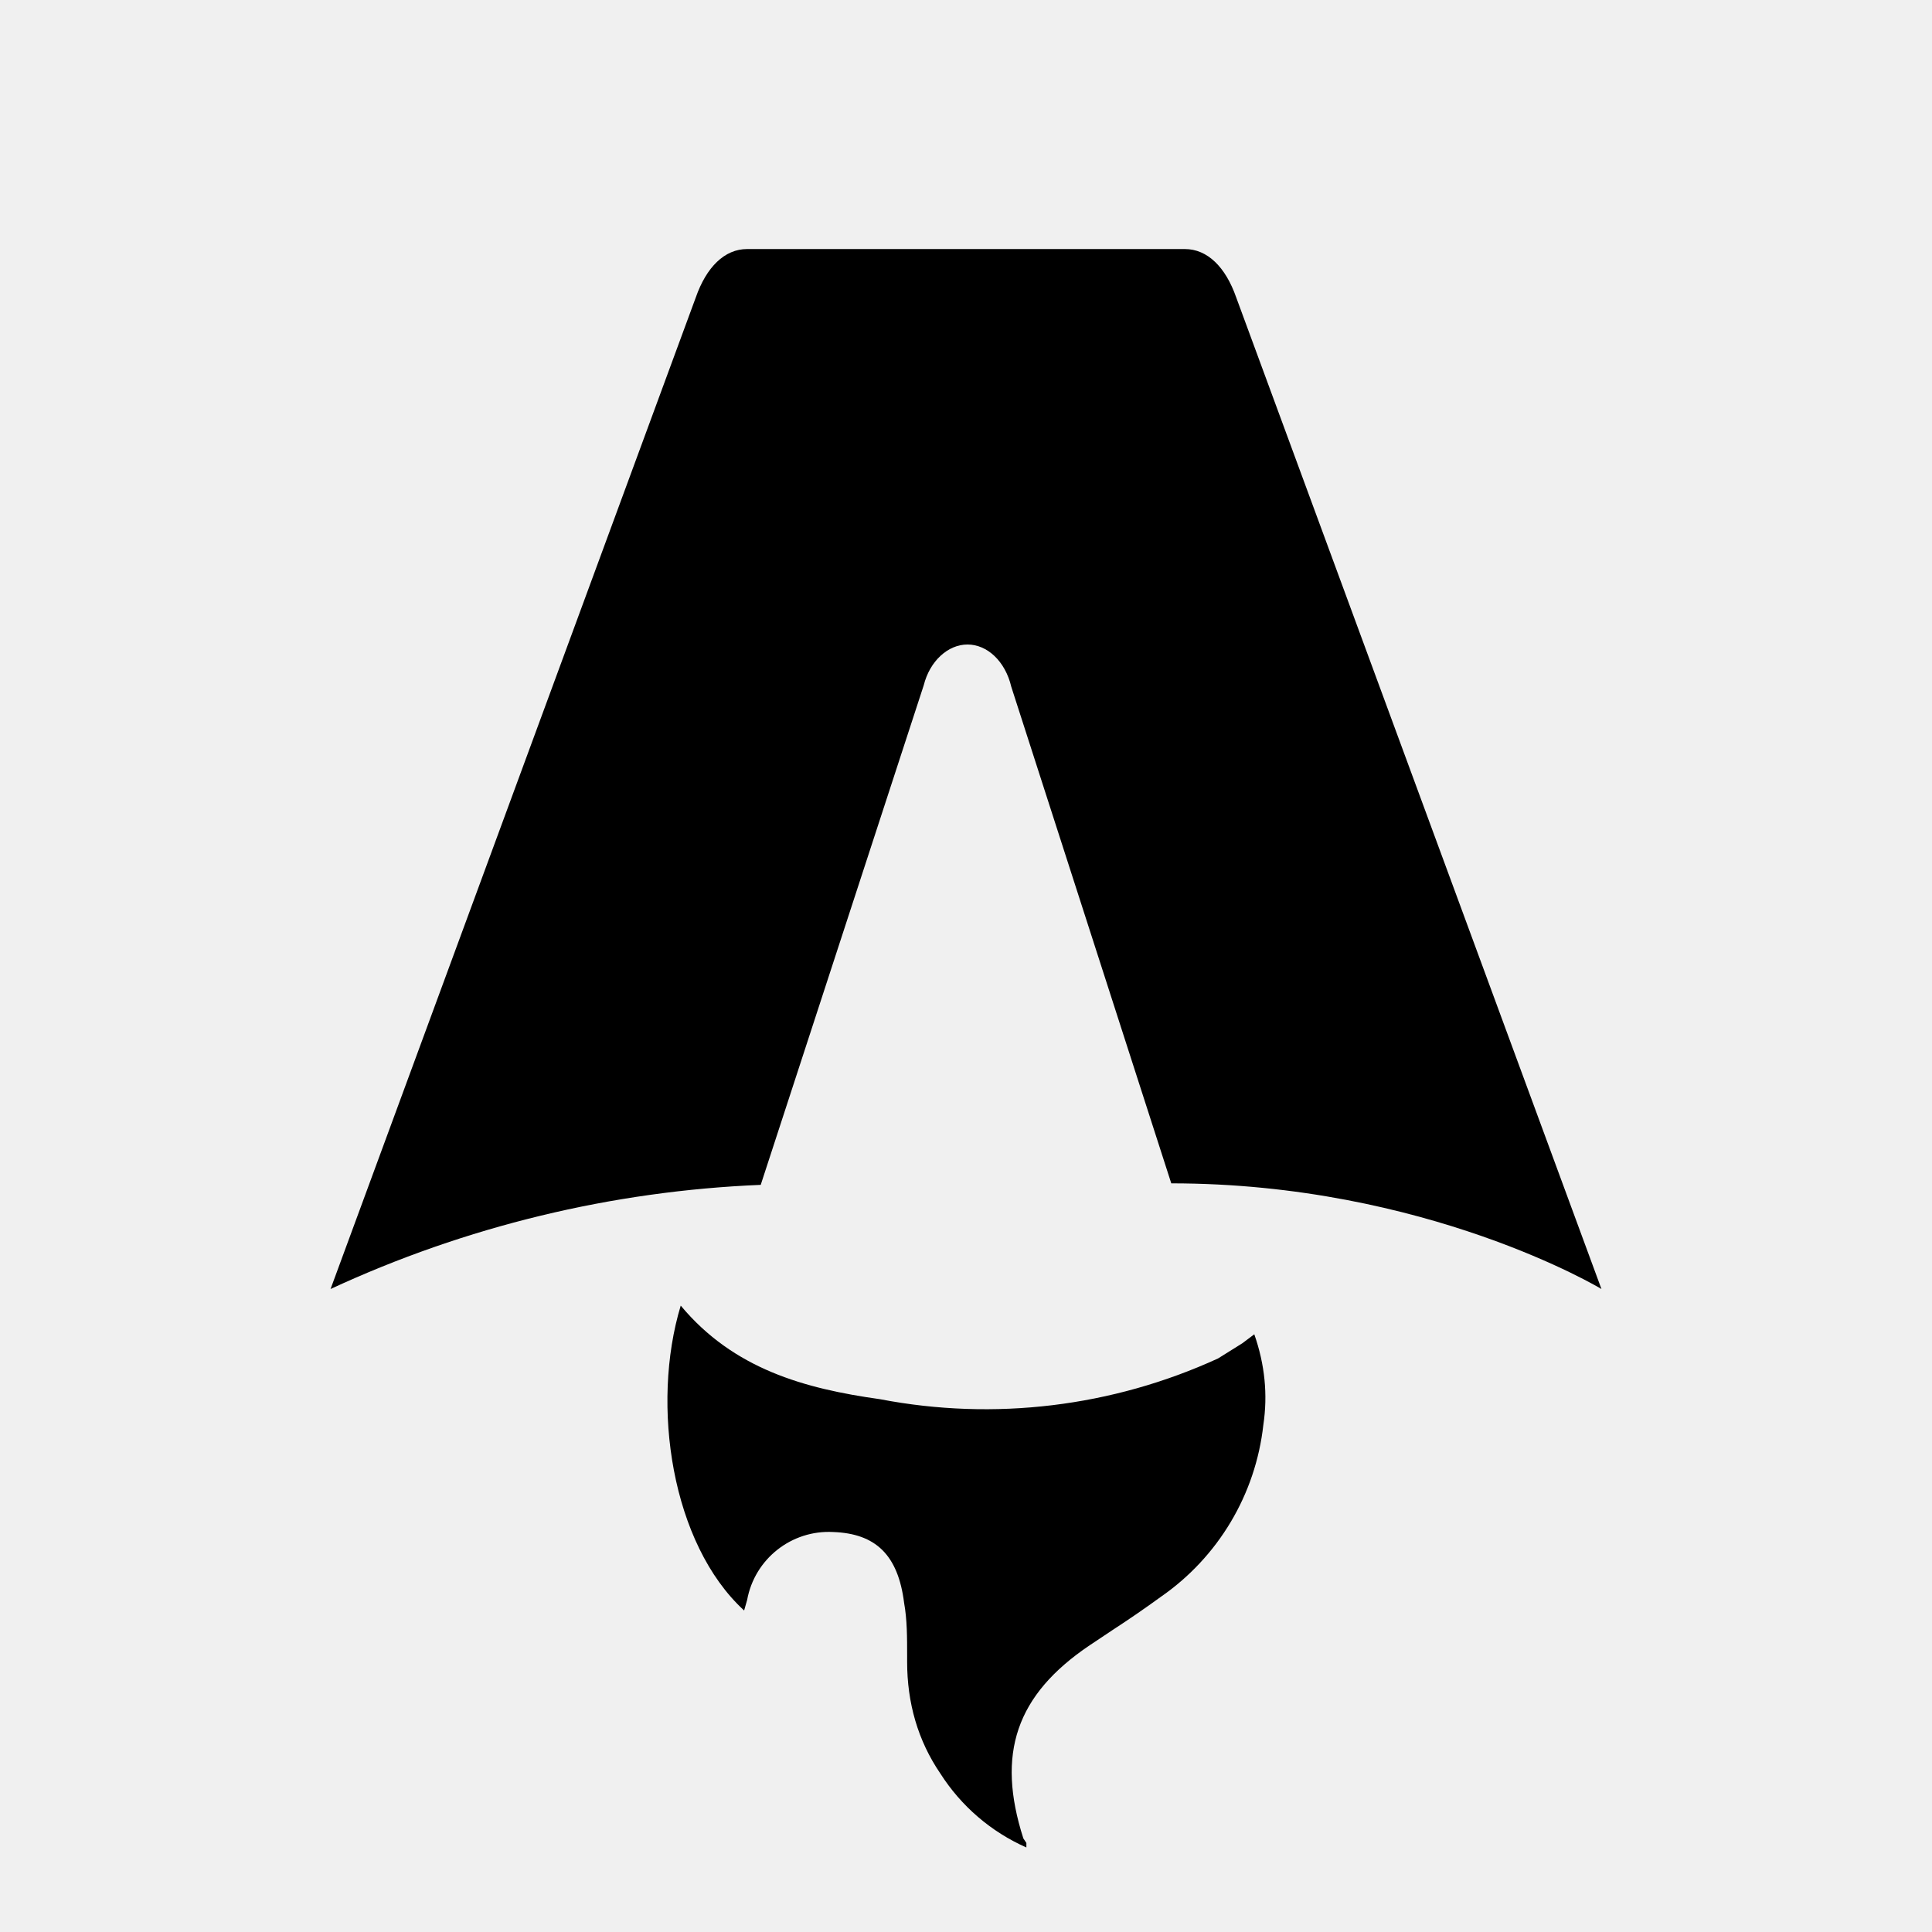
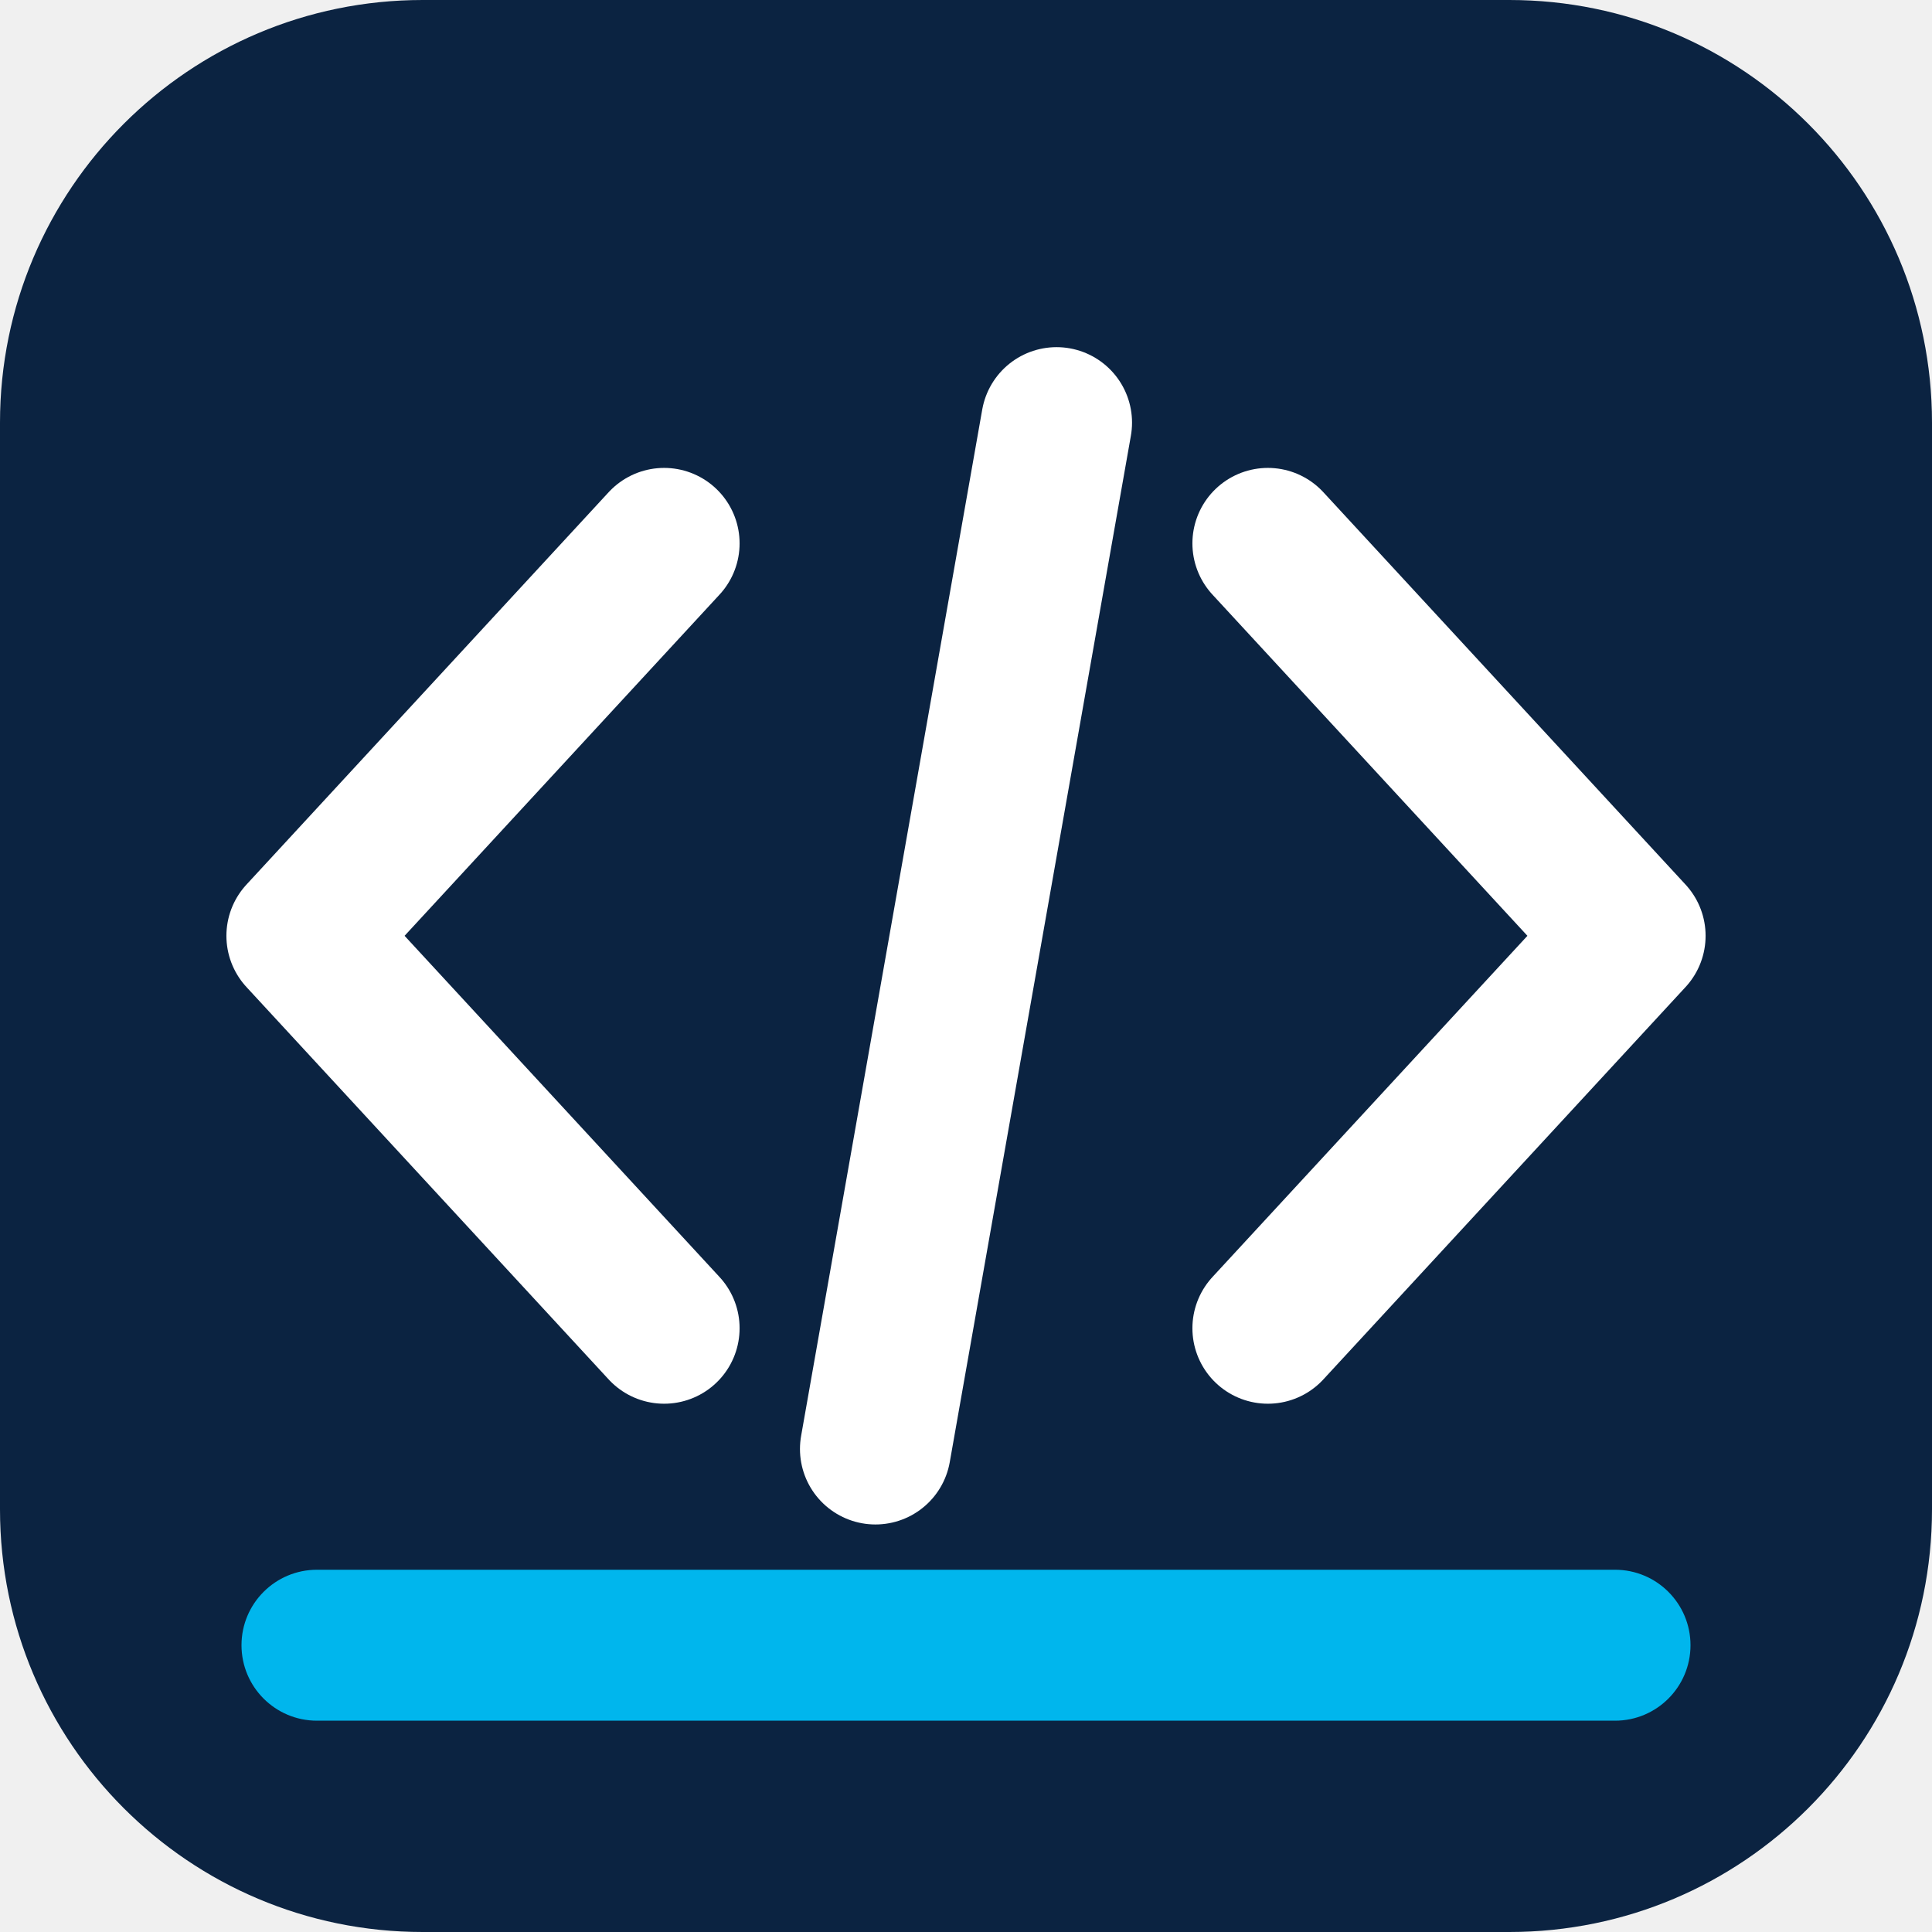
- <svg xmlns="http://www.w3.org/2000/svg" fill="none" viewBox="0 0 128 128">
-   <path d="M50.4 78.5a75.1 75.1 0 0 0-28.5 6.9l24.2-65.7c.7-2 1.9-3.2 3.4-3.2h29c1.5 0 2.7 1.2 3.4 3.2l24.2 65.7s-11.6-7-28.5-7L67 45.5c-.4-1.7-1.6-2.8-2.9-2.8-1.3 0-2.5 1.1-2.9 2.7L50.4 78.5Zm-1.1 28.2Zm-4.2-20.2c-2 6.6-.6 15.8 4.2 20.2a17.5 17.5 0 0 1 .2-.7 5.5 5.5 0 0 1 5.7-4.5c2.8.1 4.3 1.5 4.7 4.7.2 1.1.2 2.3.2 3.5v.4c0 2.7.7 5.2 2.2 7.4a13 13 0 0 0 5.7 4.9v-.3l-.2-.3c-1.8-5.6-.5-9.5 4.4-12.8l1.5-1a73 73 0 0 0 3.2-2.2 16 16 0 0 0 6.8-11.4c.3-2 .1-4-.6-6l-.8.6-1.6 1a37 37 0 0 1-22.4 2.7c-5-.7-9.7-2-13.2-6.2Z" />
-   <style>
-         path { fill: #000; }
-         @media (prefers-color-scheme: dark) {
-             path { fill: #FFF; }
-         }
-     </style>
+ <svg xmlns="http://www.w3.org/2000/svg" viewBox="0 0 64 64">
+   <rect width="64" height="64" rx="14" fill="#0b2341" />
+   <rect x="8" y="52" width="48" height="5" rx="2.5" fill="#00b6ed" />
+   <path d="M22 18 10 31l12 13M42 18l12 13-12 13M35 14l-6 34" fill="none" stroke="#fff" stroke-width="5" stroke-linecap="round" stroke-linejoin="round" />
</svg>
